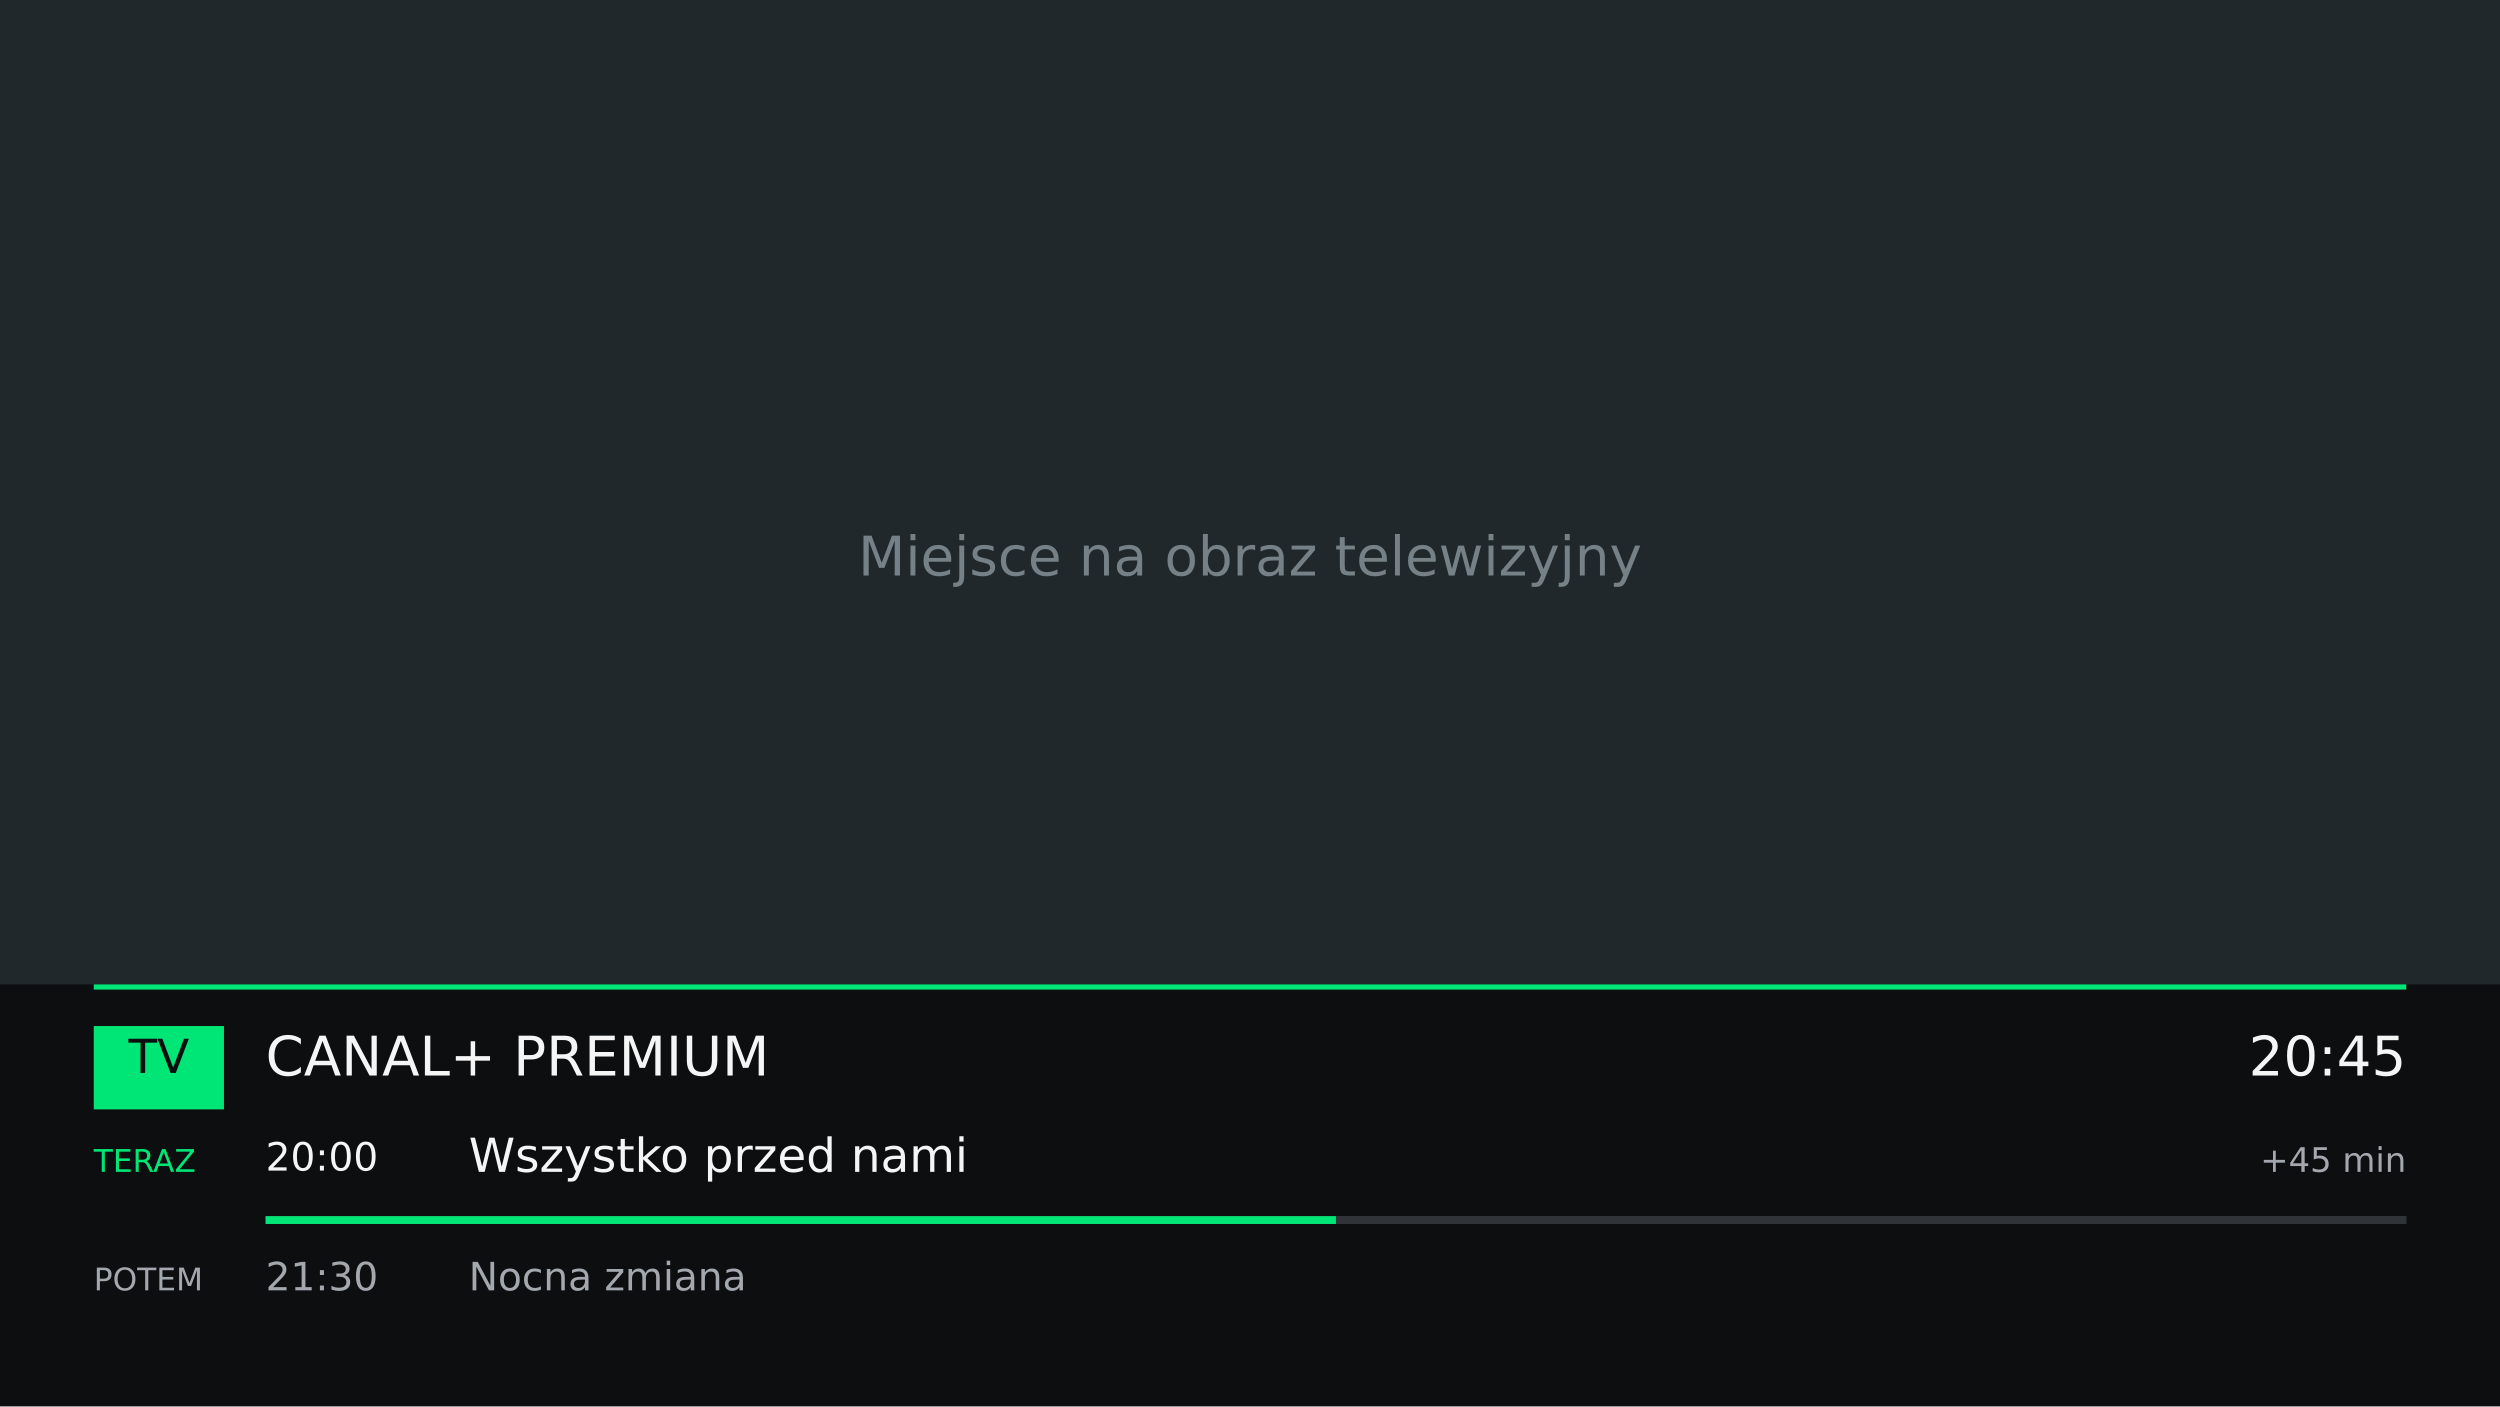
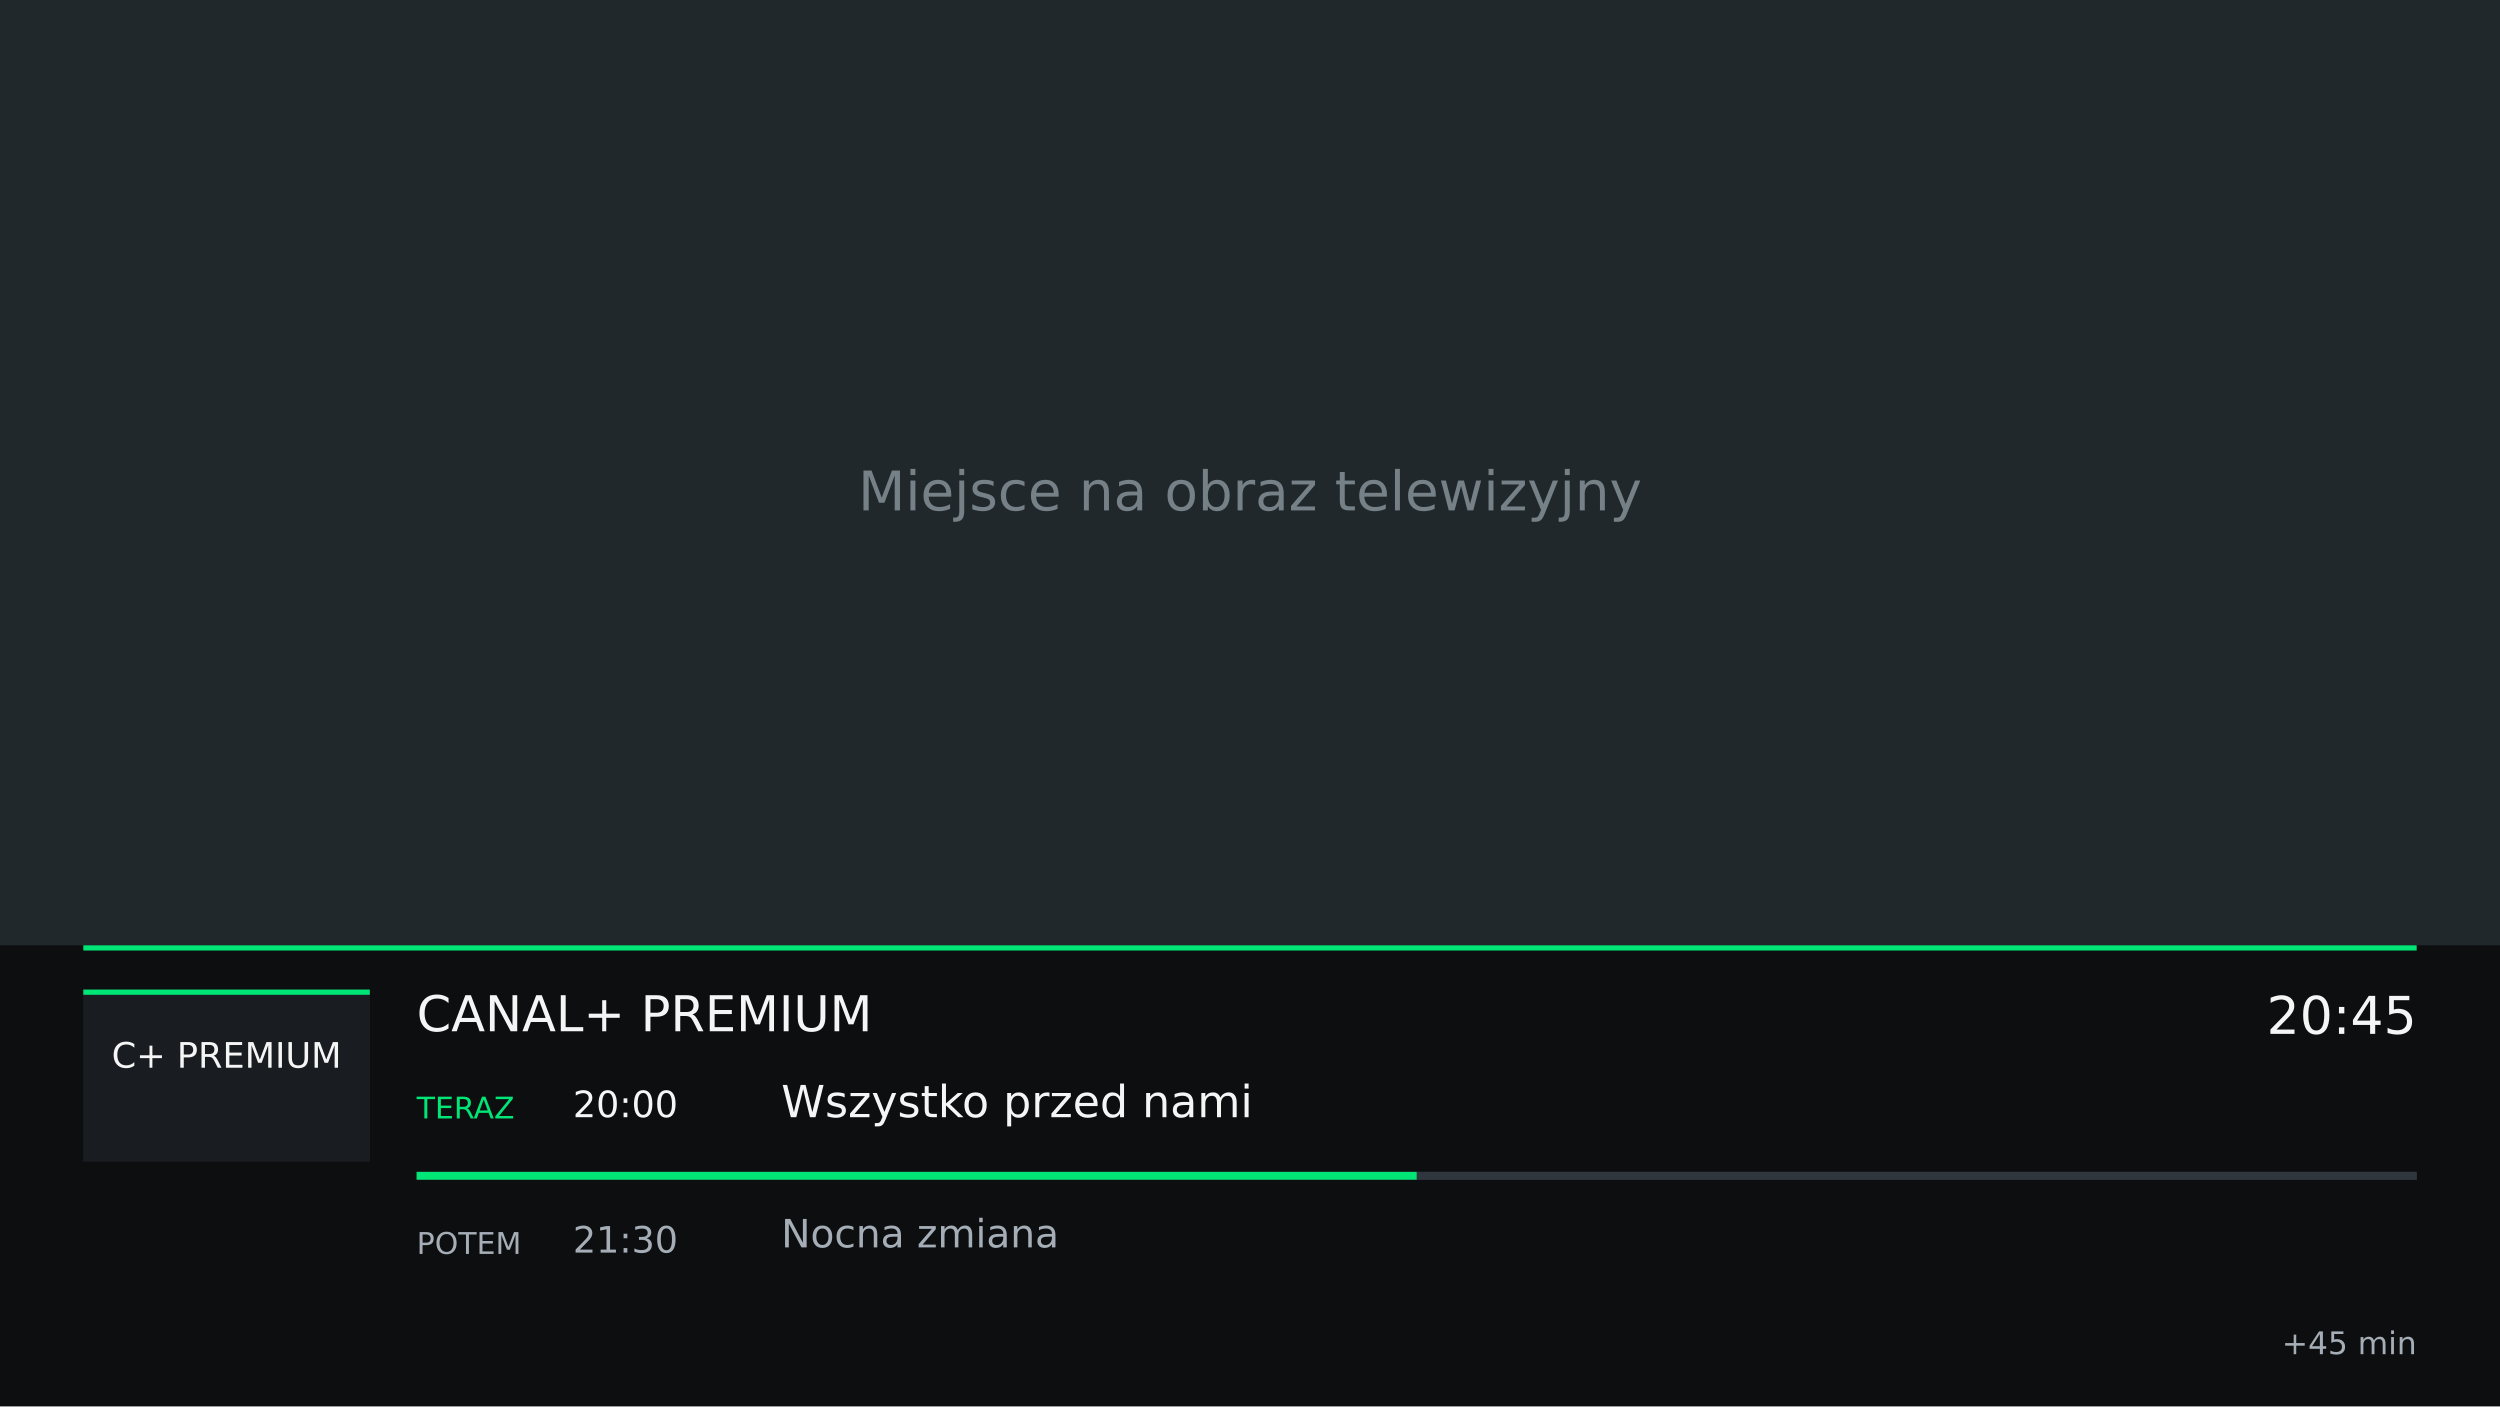
<svg xmlns="http://www.w3.org/2000/svg" width="1920" height="1080" viewBox="0 0 1920 1080">
  <g font-family="DejaVu Sans, sans-serif">
    <rect x="0" y="0" width="1920" height="1080" fill="#20282c" />
-     <text x="960.0" y="442.0" font-size="42" fill="#758187" text-anchor="middle">Miejsce na obraz telewizyjny</text>
-     <rect x="0" y="756" width="1920" height="324" fill="#0c0e10" />
-     <rect x="72" y="756" width="1776" height="4" fill="#00e676" />
-     <rect x="72" y="788" width="100" height="64" fill="#00e676" />
-     <text x="122.0" y="824.0" font-size="36" fill="#0c0e10" text-anchor="middle">TV</text>
-     <text x="204" y="826.0" font-size="42" fill="#f5f5f5" text-anchor="start">CANAL+ PREMIUM</text>
-     <text x="1848" y="826.0" font-size="42" fill="#f5f5f5" text-anchor="end">20:45</text>
-     <text x="72" y="900.0" font-size="24" fill="#00e676" text-anchor="start">TERAZ</text>
-     <text x="204" y="899.0" font-size="30" fill="#f5f5f5" text-anchor="start">20:00</text>
-     <text x="360" y="900.0" font-size="36" fill="#f5f5f5" text-anchor="start">Wszystko przed nami</text>
-     <text x="1848" y="900.0" font-size="26" fill="#a3a8ae" text-anchor="end">+45 min</text>
-     <rect x="204" y="934" width="1644" height="6" fill="#303438" />
-     <rect x="204" y="934" width="1644" height="6" fill="#303438" />
-     <rect x="204" y="934" width="822" height="6" fill="#00e676" />
-     <text x="72" y="991.0" font-size="24" fill="#a3a8ae" text-anchor="start">POTEM</text>
-     <text x="204" y="991.0" font-size="30" fill="#a3a8ae" text-anchor="start">21:30</text>
-     <text x="360" y="991.0" font-size="30" fill="#a3a8ae" text-anchor="start">Nocna zmiana</text>
+     <text x="960.0" y="392.0" font-size="42" fill="#758187" text-anchor="middle">Miejsce na obraz telewizyjny</text>
+     <rect x="0" y="726" width="1920" height="354" fill="#0c0e10" />
+     <rect x="64" y="726" width="1792" height="4" fill="#00e676" />
+     <rect x="64" y="760" width="220" height="132" fill="#191c20" />
+     <rect x="64" y="760" width="220" height="132" fill="#191c20" />
+     <rect x="64" y="760" width="220" height="4" fill="#00e676" />
+     <text x="174.0" y="820.0" font-size="27" fill="#f5f5f5" text-anchor="middle">C+ PREMIUM</text>
+     <text x="320" y="792.0" font-size="38" fill="#f5f5f5" text-anchor="start">CANAL+ PREMIUM</text>
+     <text x="1856" y="794.0" font-size="40" fill="#f5f5f5" text-anchor="end">20:45</text>
+     <text x="320" y="859.0" font-size="23" fill="#00e676" text-anchor="start">TERAZ</text>
+     <text x="440" y="858.0" font-size="28" fill="#f5f5f5" text-anchor="start">20:00</text>
+     <text x="600" y="858.0" font-size="34" fill="#f5f5f5" text-anchor="start">Wszystko przed nami</text>
+     <rect x="320" y="900" width="1536" height="6" fill="#30363d" />
+     <rect x="320" y="900" width="1536" height="6" fill="#30363d" />
+     <rect x="320" y="900" width="768" height="6" fill="#00e676" />
+     <text x="320" y="963.0" font-size="23" fill="#a5adb6" text-anchor="start">POTEM</text>
+     <text x="440" y="962.0" font-size="28" fill="#a5adb6" text-anchor="start">21:30</text>
+     <text x="600" y="958.0" font-size="30" fill="#a5adb6" text-anchor="start">Nocna zmiana</text>
+     <text x="1856" y="1040.0" font-size="24" fill="#a5adb6" text-anchor="end">+45 min</text>
  </g>
</svg>
